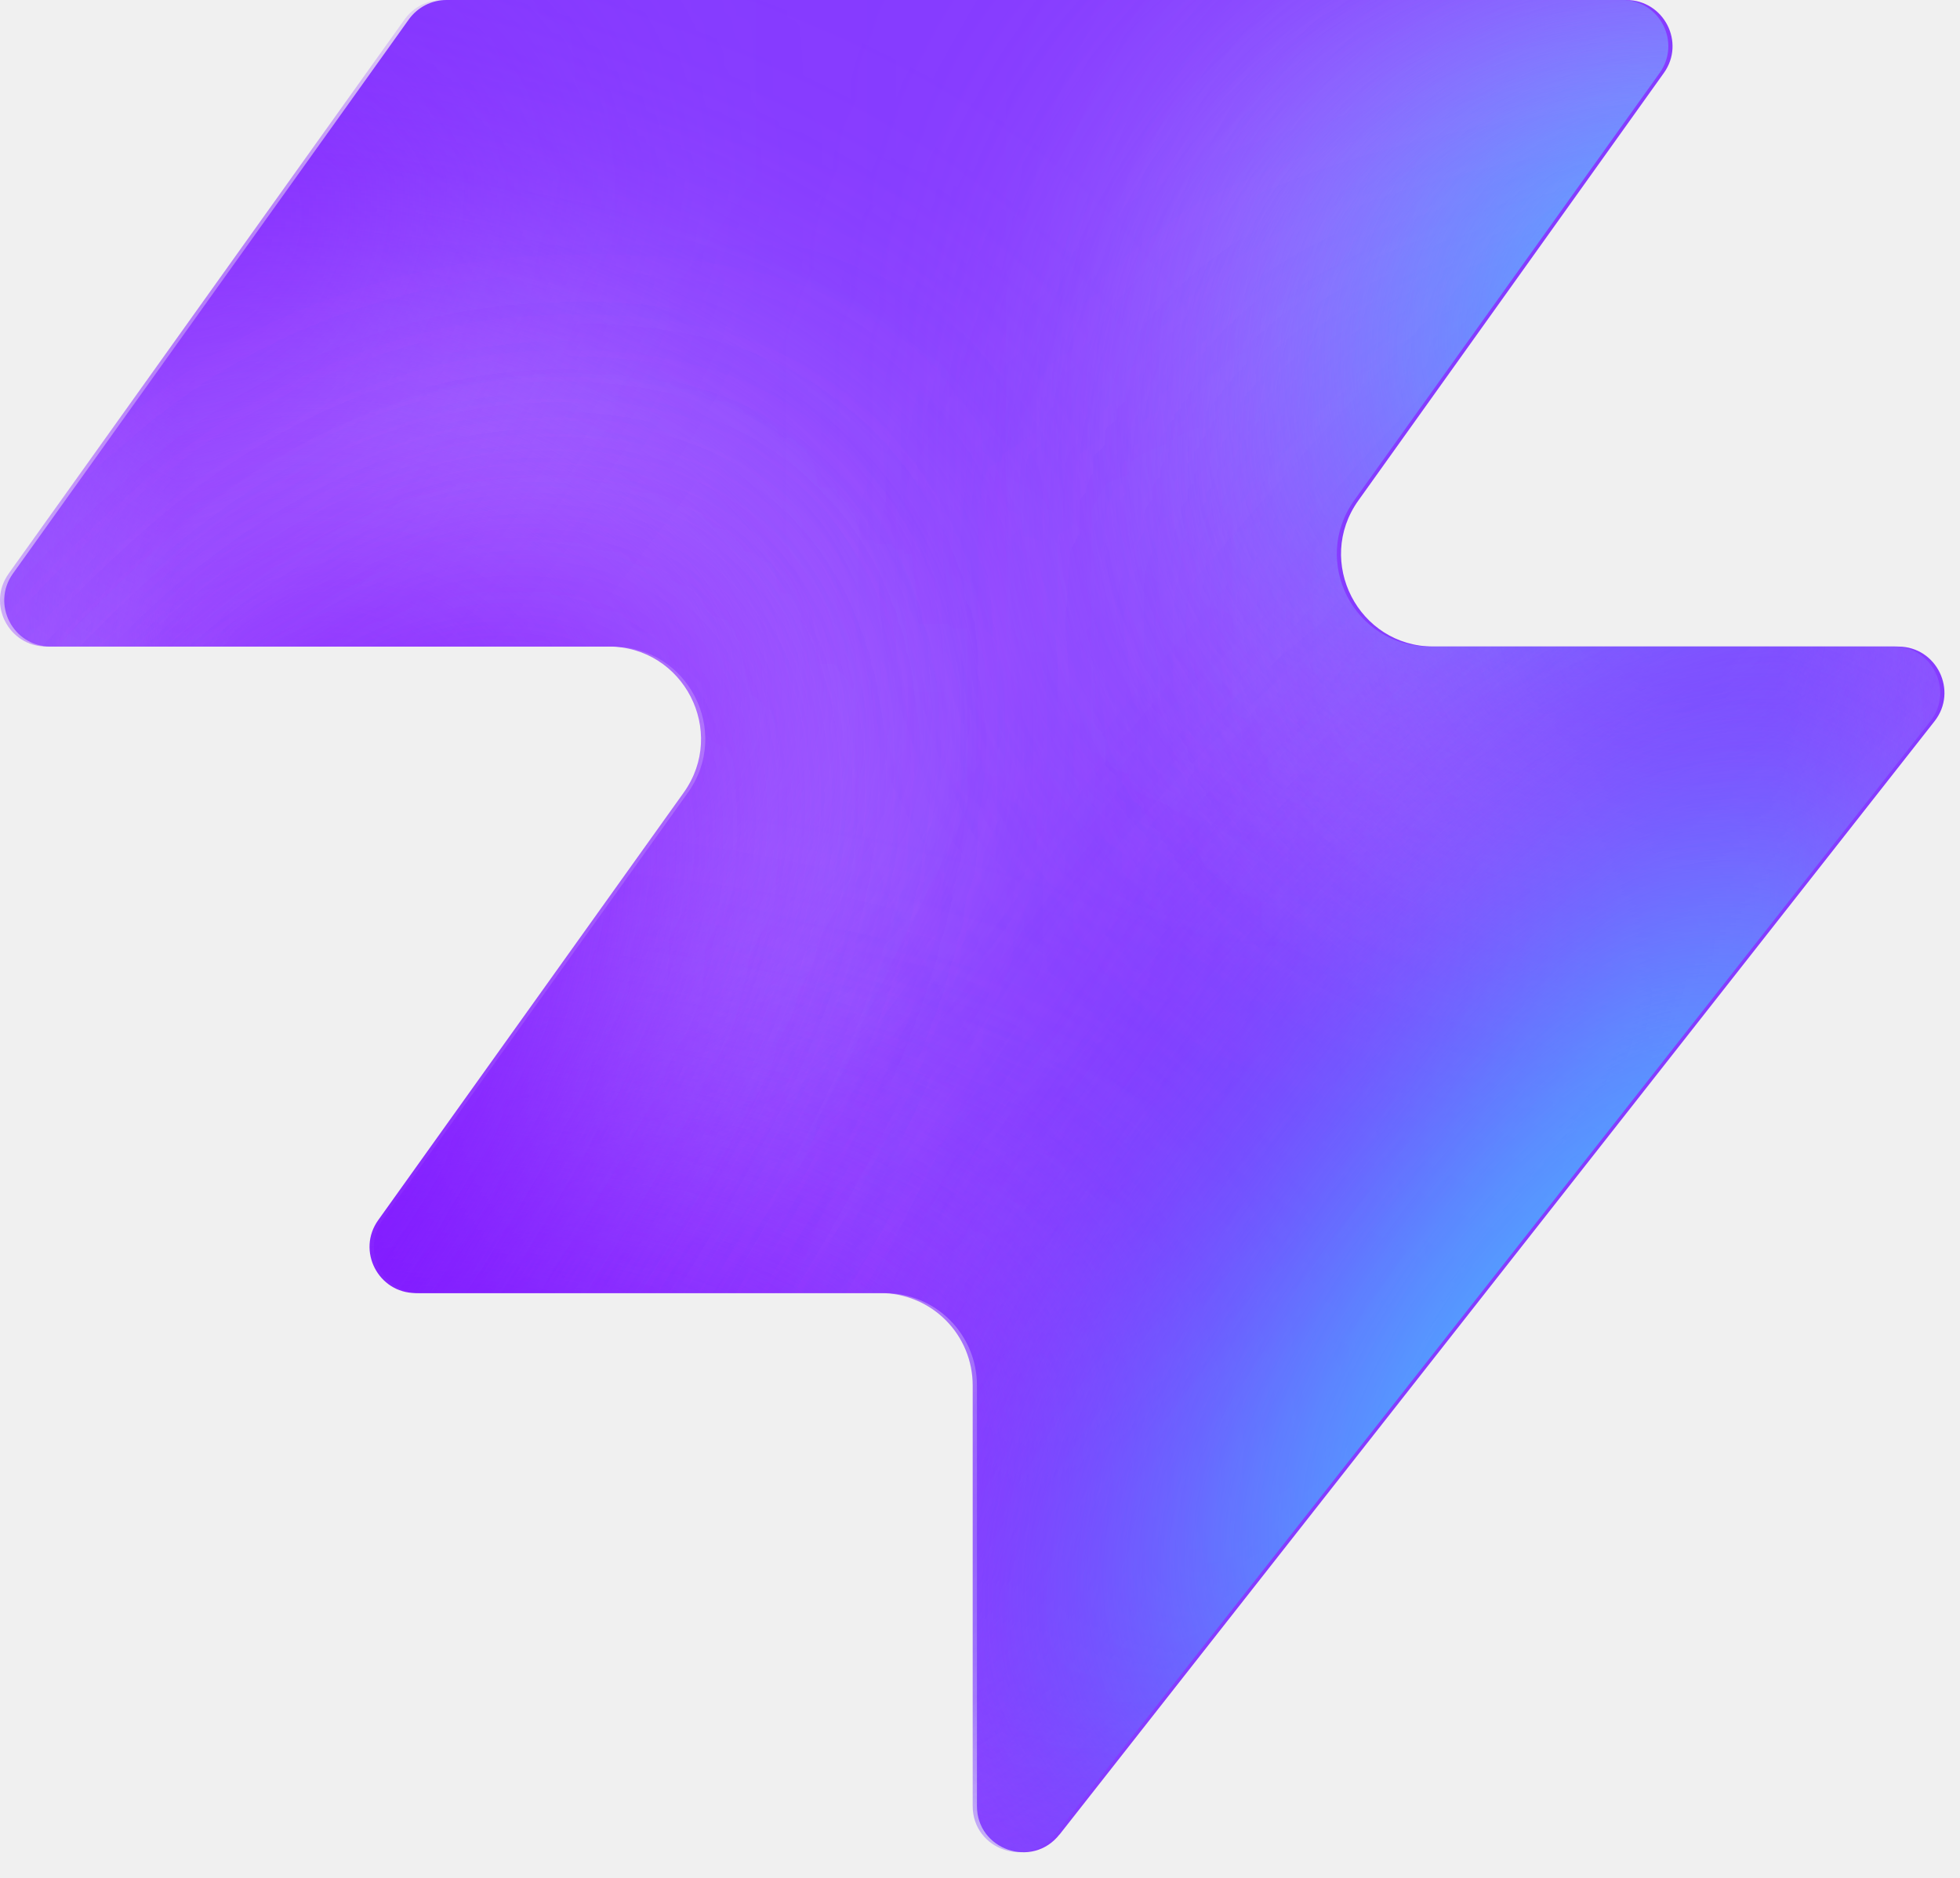
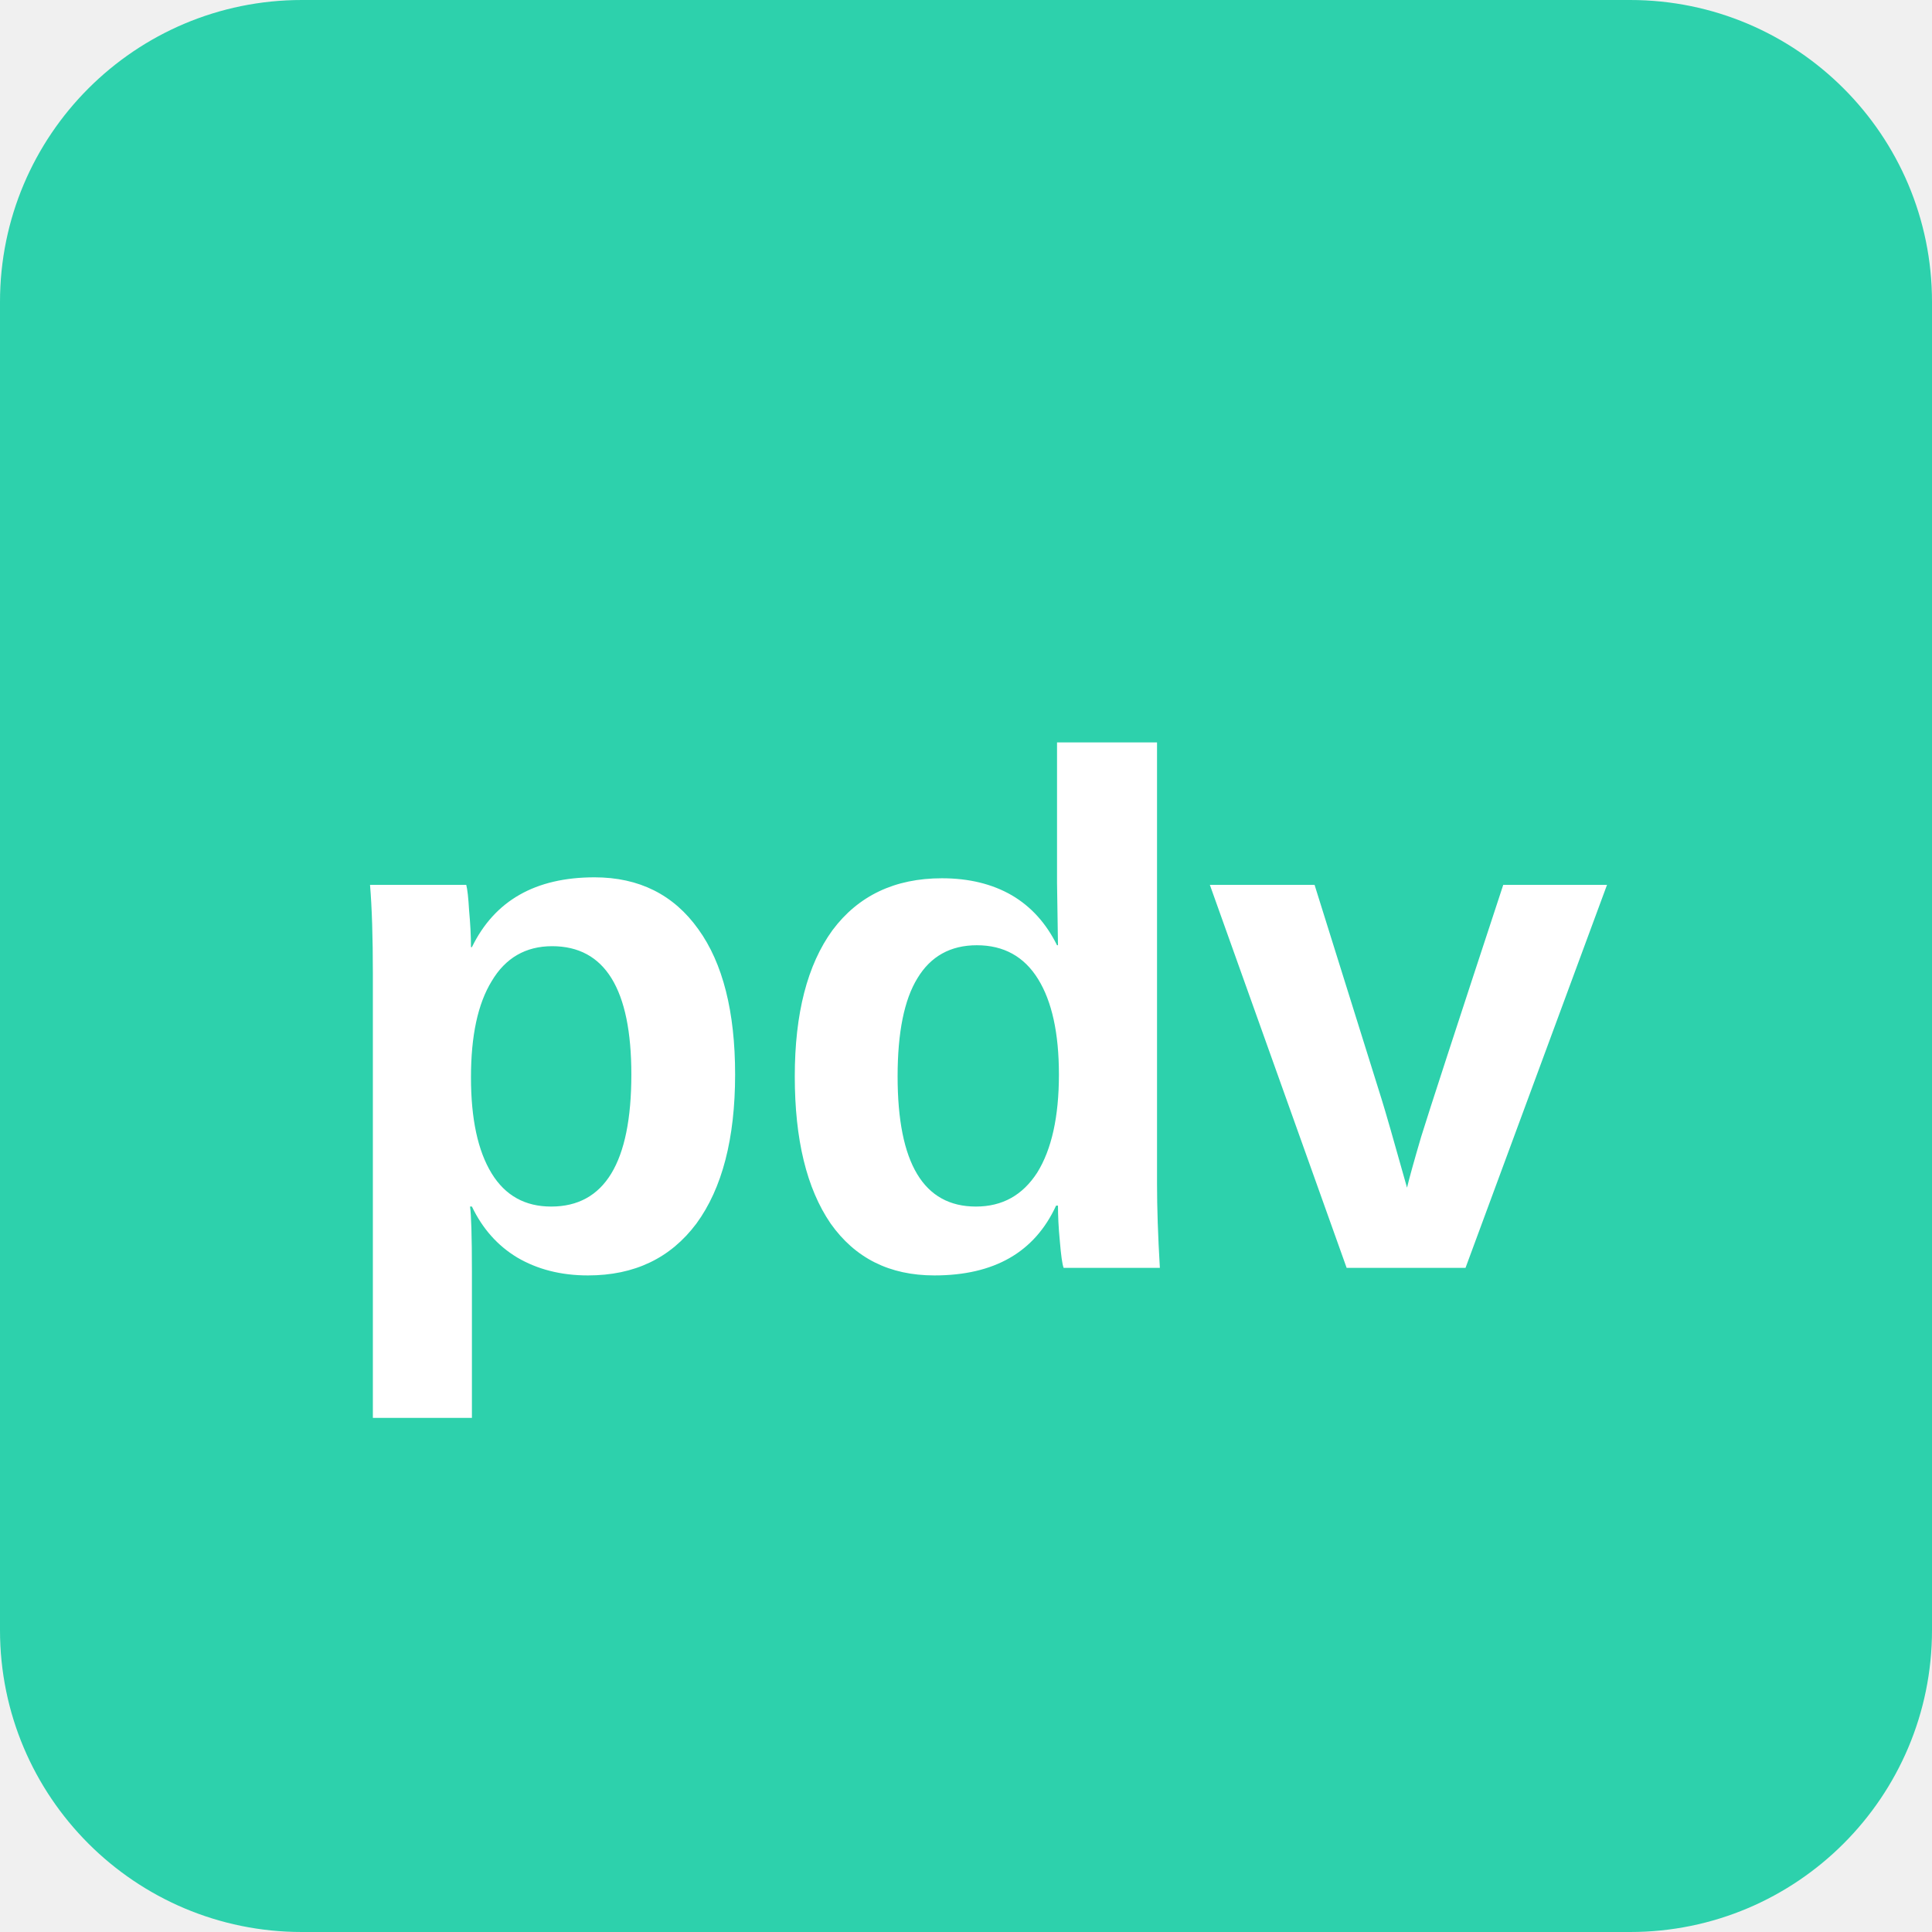
- <svg xmlns="http://www.w3.org/2000/svg" width="48" height="46" fill="none" viewBox="0 0 48 46">
-   <path fill="#863bff" d="M25.946 44.938c-.664.845-2.021.375-2.021-.698V33.937a2.26 2.26 0 0 0-2.262-2.262H10.287c-.92 0-1.456-1.04-.92-1.788l7.48-10.471c1.07-1.497 0-3.578-1.842-3.578H1.237c-.92 0-1.456-1.04-.92-1.788L10.013.474c.214-.297.556-.474.92-.474h28.894c.92 0 1.456 1.04.92 1.788l-7.48 10.471c-1.07 1.498 0 3.579 1.842 3.579h11.377c.943 0 1.473 1.088.89 1.83L25.947 44.94z" style="fill:#863bff;fill:color(display-p3 .525 .23 1);fill-opacity:1" />
-   <mask id="a" width="48" height="46" x="0" y="0" maskUnits="userSpaceOnUse" style="mask-type:alpha">
-     <path fill="#000" d="M25.842 44.938c-.664.844-2.021.375-2.021-.698V33.937a2.26 2.26 0 0 0-2.262-2.262H10.183c-.92 0-1.456-1.04-.92-1.788l7.48-10.471c1.07-1.498 0-3.579-1.842-3.579H1.133c-.92 0-1.456-1.04-.92-1.787L9.91.473c.214-.297.556-.474.92-.474h28.894c.92 0 1.456 1.04.92 1.788l-7.48 10.471c-1.07 1.498 0 3.578 1.842 3.578h11.377c.943 0 1.473 1.088.89 1.832L25.843 44.94z" style="fill:#000;fill-opacity:1" />
-   </mask>
-   <g mask="url(#a)">
-     <g filter="url(#b)">
-       <ellipse cx="5.508" cy="14.704" fill="#ede6ff" rx="5.508" ry="14.704" style="fill:#ede6ff;fill:color(display-p3 .927 .903 1);fill-opacity:1" transform="matrix(.00324 1 1 -.00324 -4.47 31.516)" />
-     </g>
-     <g filter="url(#c)">
-       <ellipse cx="10.399" cy="29.851" fill="#ede6ff" rx="10.399" ry="29.851" style="fill:#ede6ff;fill:color(display-p3 .927 .903 1);fill-opacity:1" transform="matrix(.00324 1 1 -.00324 -39.328 7.883)" />
-     </g>
-     <g filter="url(#d)">
-       <ellipse cx="5.508" cy="30.487" fill="#7e14ff" rx="5.508" ry="30.487" style="fill:#7e14ff;fill:color(display-p3 .492 .077 1);fill-opacity:1" transform="rotate(89.814 -25.913 -14.639)scale(1 -1)" />
-     </g>
-     <g filter="url(#e)">
-       <ellipse cx="5.508" cy="30.599" fill="#7e14ff" rx="5.508" ry="30.599" style="fill:#7e14ff;fill:color(display-p3 .492 .077 1);fill-opacity:1" transform="rotate(89.814 -32.644 -3.334)scale(1 -1)" />
-     </g>
-     <g filter="url(#f)">
-       <ellipse cx="5.508" cy="30.599" fill="#7e14ff" rx="5.508" ry="30.599" style="fill:#7e14ff;fill:color(display-p3 .492 .077 1);fill-opacity:1" transform="matrix(.00324 1 1 -.00324 -34.34 30.47)" />
-     </g>
-     <g filter="url(#g)">
-       <ellipse cx="14.072" cy="22.078" fill="#ede6ff" rx="14.072" ry="22.078" style="fill:#ede6ff;fill:color(display-p3 .927 .903 1);fill-opacity:1" transform="rotate(93.35 24.506 48.493)scale(-1 1)" />
-     </g>
-     <g filter="url(#h)">
-       <ellipse cx="3.47" cy="21.501" fill="#7e14ff" rx="3.47" ry="21.501" style="fill:#7e14ff;fill:color(display-p3 .492 .077 1);fill-opacity:1" transform="rotate(89.009 28.708 47.59)scale(-1 1)" />
-     </g>
-     <g filter="url(#i)">
-       <ellipse cx="3.47" cy="21.501" fill="#7e14ff" rx="3.47" ry="21.501" style="fill:#7e14ff;fill:color(display-p3 .492 .077 1);fill-opacity:1" transform="rotate(89.009 28.708 47.59)scale(-1 1)" />
-     </g>
-     <g filter="url(#j)">
-       <ellipse cx=".387" cy="8.972" fill="#7e14ff" rx="4.407" ry="29.108" style="fill:#7e14ff;fill:color(display-p3 .492 .077 1);fill-opacity:1" transform="rotate(39.51 .387 8.972)" />
-     </g>
-     <g filter="url(#k)">
-       <ellipse cx="47.523" cy="-6.092" fill="#7e14ff" rx="4.407" ry="29.108" style="fill:#7e14ff;fill:color(display-p3 .492 .077 1);fill-opacity:1" transform="rotate(37.892 47.523 -6.092)" />
-     </g>
-     <g filter="url(#l)">
-       <ellipse cx="41.412" cy="6.333" fill="#47bfff" rx="5.971" ry="9.665" style="fill:#47bfff;fill:color(display-p3 .28 .748 1);fill-opacity:1" transform="rotate(37.892 41.412 6.333)" />
-     </g>
-     <g filter="url(#m)">
-       <ellipse cx="-1.879" cy="38.332" fill="#7e14ff" rx="4.407" ry="29.108" style="fill:#7e14ff;fill:color(display-p3 .492 .077 1);fill-opacity:1" transform="rotate(37.892 -1.88 38.332)" />
-     </g>
-     <g filter="url(#n)">
-       <ellipse cx="-1.879" cy="38.332" fill="#7e14ff" rx="4.407" ry="29.108" style="fill:#7e14ff;fill:color(display-p3 .492 .077 1);fill-opacity:1" transform="rotate(37.892 -1.88 38.332)" />
-     </g>
-     <g filter="url(#o)">
-       <ellipse cx="35.651" cy="29.907" fill="#7e14ff" rx="4.407" ry="29.108" style="fill:#7e14ff;fill:color(display-p3 .492 .077 1);fill-opacity:1" transform="rotate(37.892 35.651 29.907)" />
-     </g>
-     <g filter="url(#p)">
-       <ellipse cx="38.418" cy="32.4" fill="#47bfff" rx="5.971" ry="15.297" style="fill:#47bfff;fill:color(display-p3 .28 .748 1);fill-opacity:1" transform="rotate(37.892 38.418 32.4)" />
-     </g>
-   </g>
-   <defs>
-     <filter id="b" width="60.045" height="41.654" x="-19.77" y="16.149" color-interpolation-filters="sRGB" filterUnits="userSpaceOnUse">
-       <feFlood flood-opacity="0" result="BackgroundImageFix" />
-       <feBlend in="SourceGraphic" in2="BackgroundImageFix" result="shape" />
-       <feGaussianBlur result="effect1_foregroundBlur_2002_17158" stdDeviation="7.659" />
-     </filter>
-     <filter id="c" width="90.34" height="51.437" x="-54.613" y="-7.533" color-interpolation-filters="sRGB" filterUnits="userSpaceOnUse">
-       <feFlood flood-opacity="0" result="BackgroundImageFix" />
-       <feBlend in="SourceGraphic" in2="BackgroundImageFix" result="shape" />
-       <feGaussianBlur result="effect1_foregroundBlur_2002_17158" stdDeviation="7.659" />
-     </filter>
-     <filter id="d" width="79.355" height="29.4" x="-49.64" y="2.03" color-interpolation-filters="sRGB" filterUnits="userSpaceOnUse">
-       <feFlood flood-opacity="0" result="BackgroundImageFix" />
-       <feBlend in="SourceGraphic" in2="BackgroundImageFix" result="shape" />
-       <feGaussianBlur result="effect1_foregroundBlur_2002_17158" stdDeviation="4.596" />
-     </filter>
-     <filter id="e" width="79.579" height="29.4" x="-45.045" y="20.029" color-interpolation-filters="sRGB" filterUnits="userSpaceOnUse">
-       <feFlood flood-opacity="0" result="BackgroundImageFix" />
-       <feBlend in="SourceGraphic" in2="BackgroundImageFix" result="shape" />
-       <feGaussianBlur result="effect1_foregroundBlur_2002_17158" stdDeviation="4.596" />
-     </filter>
-     <filter id="f" width="79.579" height="29.4" x="-43.513" y="21.178" color-interpolation-filters="sRGB" filterUnits="userSpaceOnUse">
-       <feFlood flood-opacity="0" result="BackgroundImageFix" />
-       <feBlend in="SourceGraphic" in2="BackgroundImageFix" result="shape" />
-       <feGaussianBlur result="effect1_foregroundBlur_2002_17158" stdDeviation="4.596" />
-     </filter>
-     <filter id="g" width="74.749" height="58.852" x="15.756" y="-17.901" color-interpolation-filters="sRGB" filterUnits="userSpaceOnUse">
-       <feFlood flood-opacity="0" result="BackgroundImageFix" />
-       <feBlend in="SourceGraphic" in2="BackgroundImageFix" result="shape" />
-       <feGaussianBlur result="effect1_foregroundBlur_2002_17158" stdDeviation="7.659" />
-     </filter>
-     <filter id="h" width="61.377" height="25.362" x="23.548" y="2.284" color-interpolation-filters="sRGB" filterUnits="userSpaceOnUse">
-       <feFlood flood-opacity="0" result="BackgroundImageFix" />
-       <feBlend in="SourceGraphic" in2="BackgroundImageFix" result="shape" />
-       <feGaussianBlur result="effect1_foregroundBlur_2002_17158" stdDeviation="4.596" />
-     </filter>
-     <filter id="i" width="61.377" height="25.362" x="23.548" y="2.284" color-interpolation-filters="sRGB" filterUnits="userSpaceOnUse">
-       <feFlood flood-opacity="0" result="BackgroundImageFix" />
-       <feBlend in="SourceGraphic" in2="BackgroundImageFix" result="shape" />
-       <feGaussianBlur result="effect1_foregroundBlur_2002_17158" stdDeviation="4.596" />
-     </filter>
-     <filter id="j" width="56.045" height="63.649" x="-27.636" y="-22.853" color-interpolation-filters="sRGB" filterUnits="userSpaceOnUse">
-       <feFlood flood-opacity="0" result="BackgroundImageFix" />
-       <feBlend in="SourceGraphic" in2="BackgroundImageFix" result="shape" />
-       <feGaussianBlur result="effect1_foregroundBlur_2002_17158" stdDeviation="4.596" />
-     </filter>
-     <filter id="k" width="54.814" height="64.646" x="20.116" y="-38.415" color-interpolation-filters="sRGB" filterUnits="userSpaceOnUse">
-       <feFlood flood-opacity="0" result="BackgroundImageFix" />
-       <feBlend in="SourceGraphic" in2="BackgroundImageFix" result="shape" />
-       <feGaussianBlur result="effect1_foregroundBlur_2002_17158" stdDeviation="4.596" />
-     </filter>
-     <filter id="l" width="33.541" height="35.313" x="24.641" y="-11.323" color-interpolation-filters="sRGB" filterUnits="userSpaceOnUse">
-       <feFlood flood-opacity="0" result="BackgroundImageFix" />
-       <feBlend in="SourceGraphic" in2="BackgroundImageFix" result="shape" />
-       <feGaussianBlur result="effect1_foregroundBlur_2002_17158" stdDeviation="4.596" />
-     </filter>
-     <filter id="m" width="54.814" height="64.646" x="-29.286" y="6.009" color-interpolation-filters="sRGB" filterUnits="userSpaceOnUse">
-       <feFlood flood-opacity="0" result="BackgroundImageFix" />
-       <feBlend in="SourceGraphic" in2="BackgroundImageFix" result="shape" />
-       <feGaussianBlur result="effect1_foregroundBlur_2002_17158" stdDeviation="4.596" />
-     </filter>
-     <filter id="n" width="54.814" height="64.646" x="-29.286" y="6.009" color-interpolation-filters="sRGB" filterUnits="userSpaceOnUse">
-       <feFlood flood-opacity="0" result="BackgroundImageFix" />
-       <feBlend in="SourceGraphic" in2="BackgroundImageFix" result="shape" />
-       <feGaussianBlur result="effect1_foregroundBlur_2002_17158" stdDeviation="4.596" />
-     </filter>
-     <filter id="o" width="54.814" height="64.646" x="8.244" y="-2.416" color-interpolation-filters="sRGB" filterUnits="userSpaceOnUse">
-       <feFlood flood-opacity="0" result="BackgroundImageFix" />
-       <feBlend in="SourceGraphic" in2="BackgroundImageFix" result="shape" />
-       <feGaussianBlur result="effect1_foregroundBlur_2002_17158" stdDeviation="4.596" />
-     </filter>
-     <filter id="p" width="39.409" height="43.623" x="18.713" y="10.588" color-interpolation-filters="sRGB" filterUnits="userSpaceOnUse">
-       <feFlood flood-opacity="0" result="BackgroundImageFix" />
-       <feBlend in="SourceGraphic" in2="BackgroundImageFix" result="shape" />
-       <feGaussianBlur result="effect1_foregroundBlur_2002_17158" stdDeviation="4.596" />
-     </filter>
-   </defs>
+ <svg xmlns="http://www.w3.org/2000/svg" viewBox="0 0 32 32">
+   <rect width="32" height="32" rx="5" fill="#2dd1ac" />
+   <text x="16" y="21" font-family="Arial,sans-serif" font-size="12" font-weight="700" fill="#fff" text-anchor="middle">pdv</text>
</svg>
